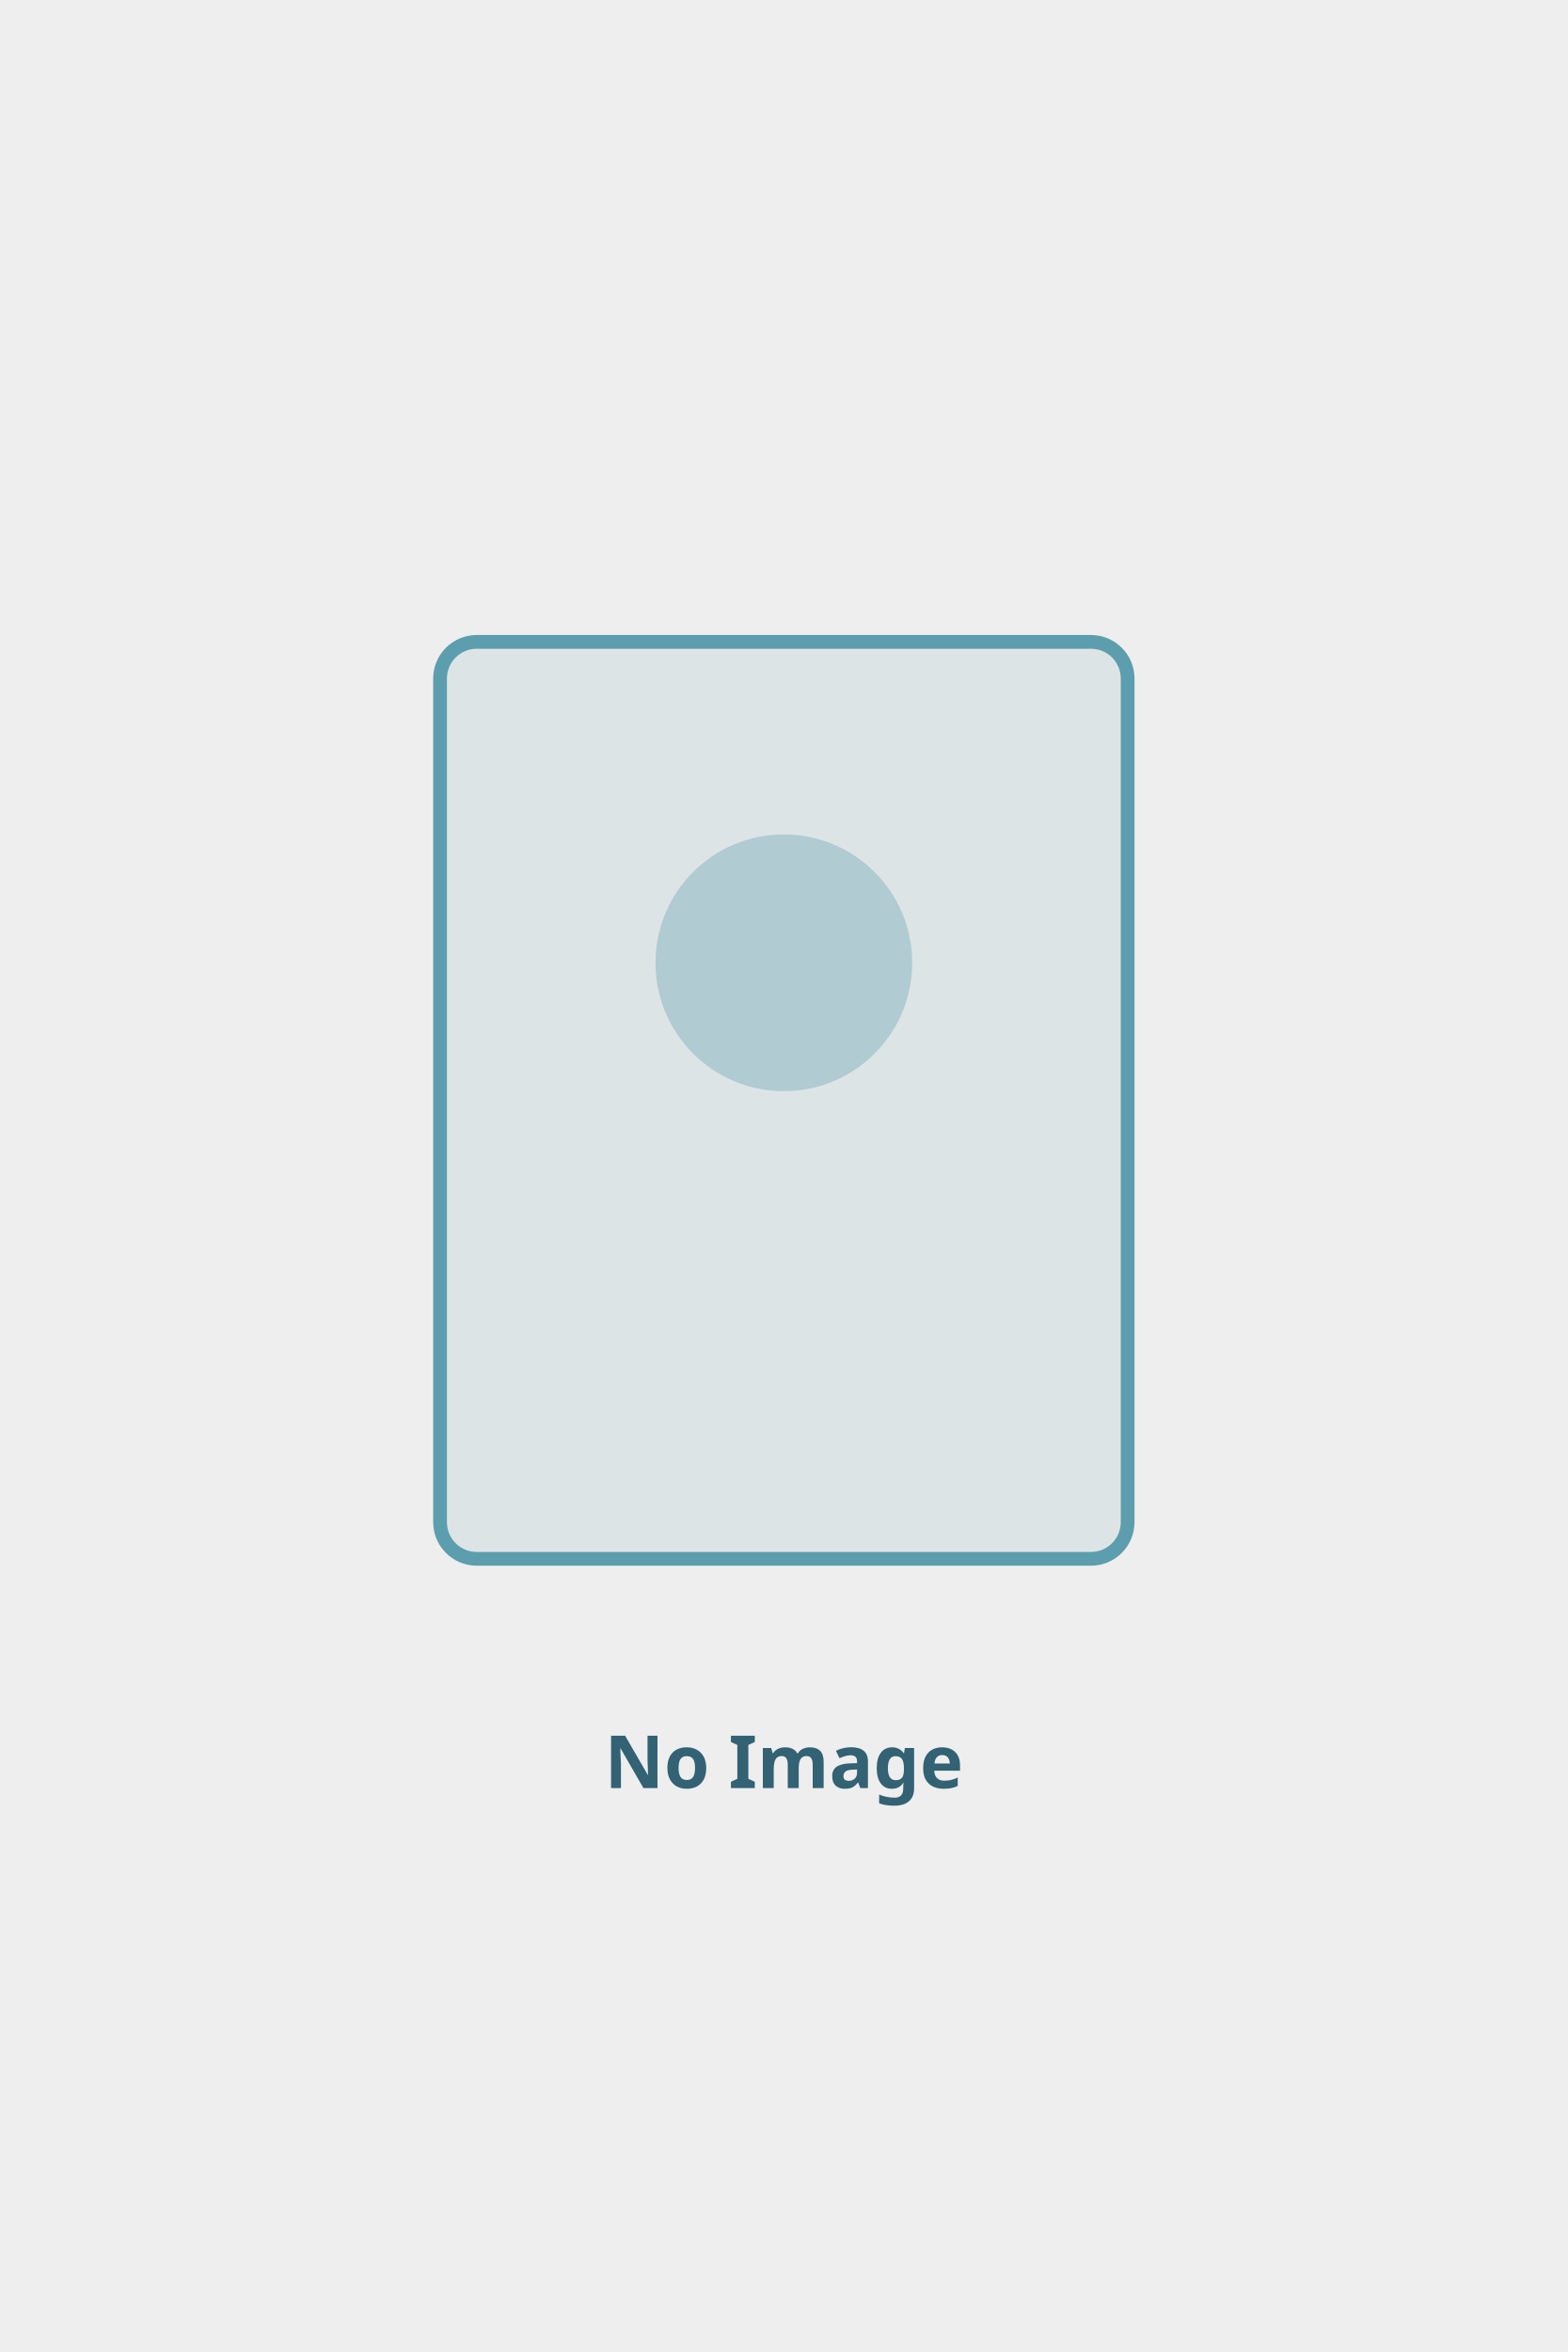
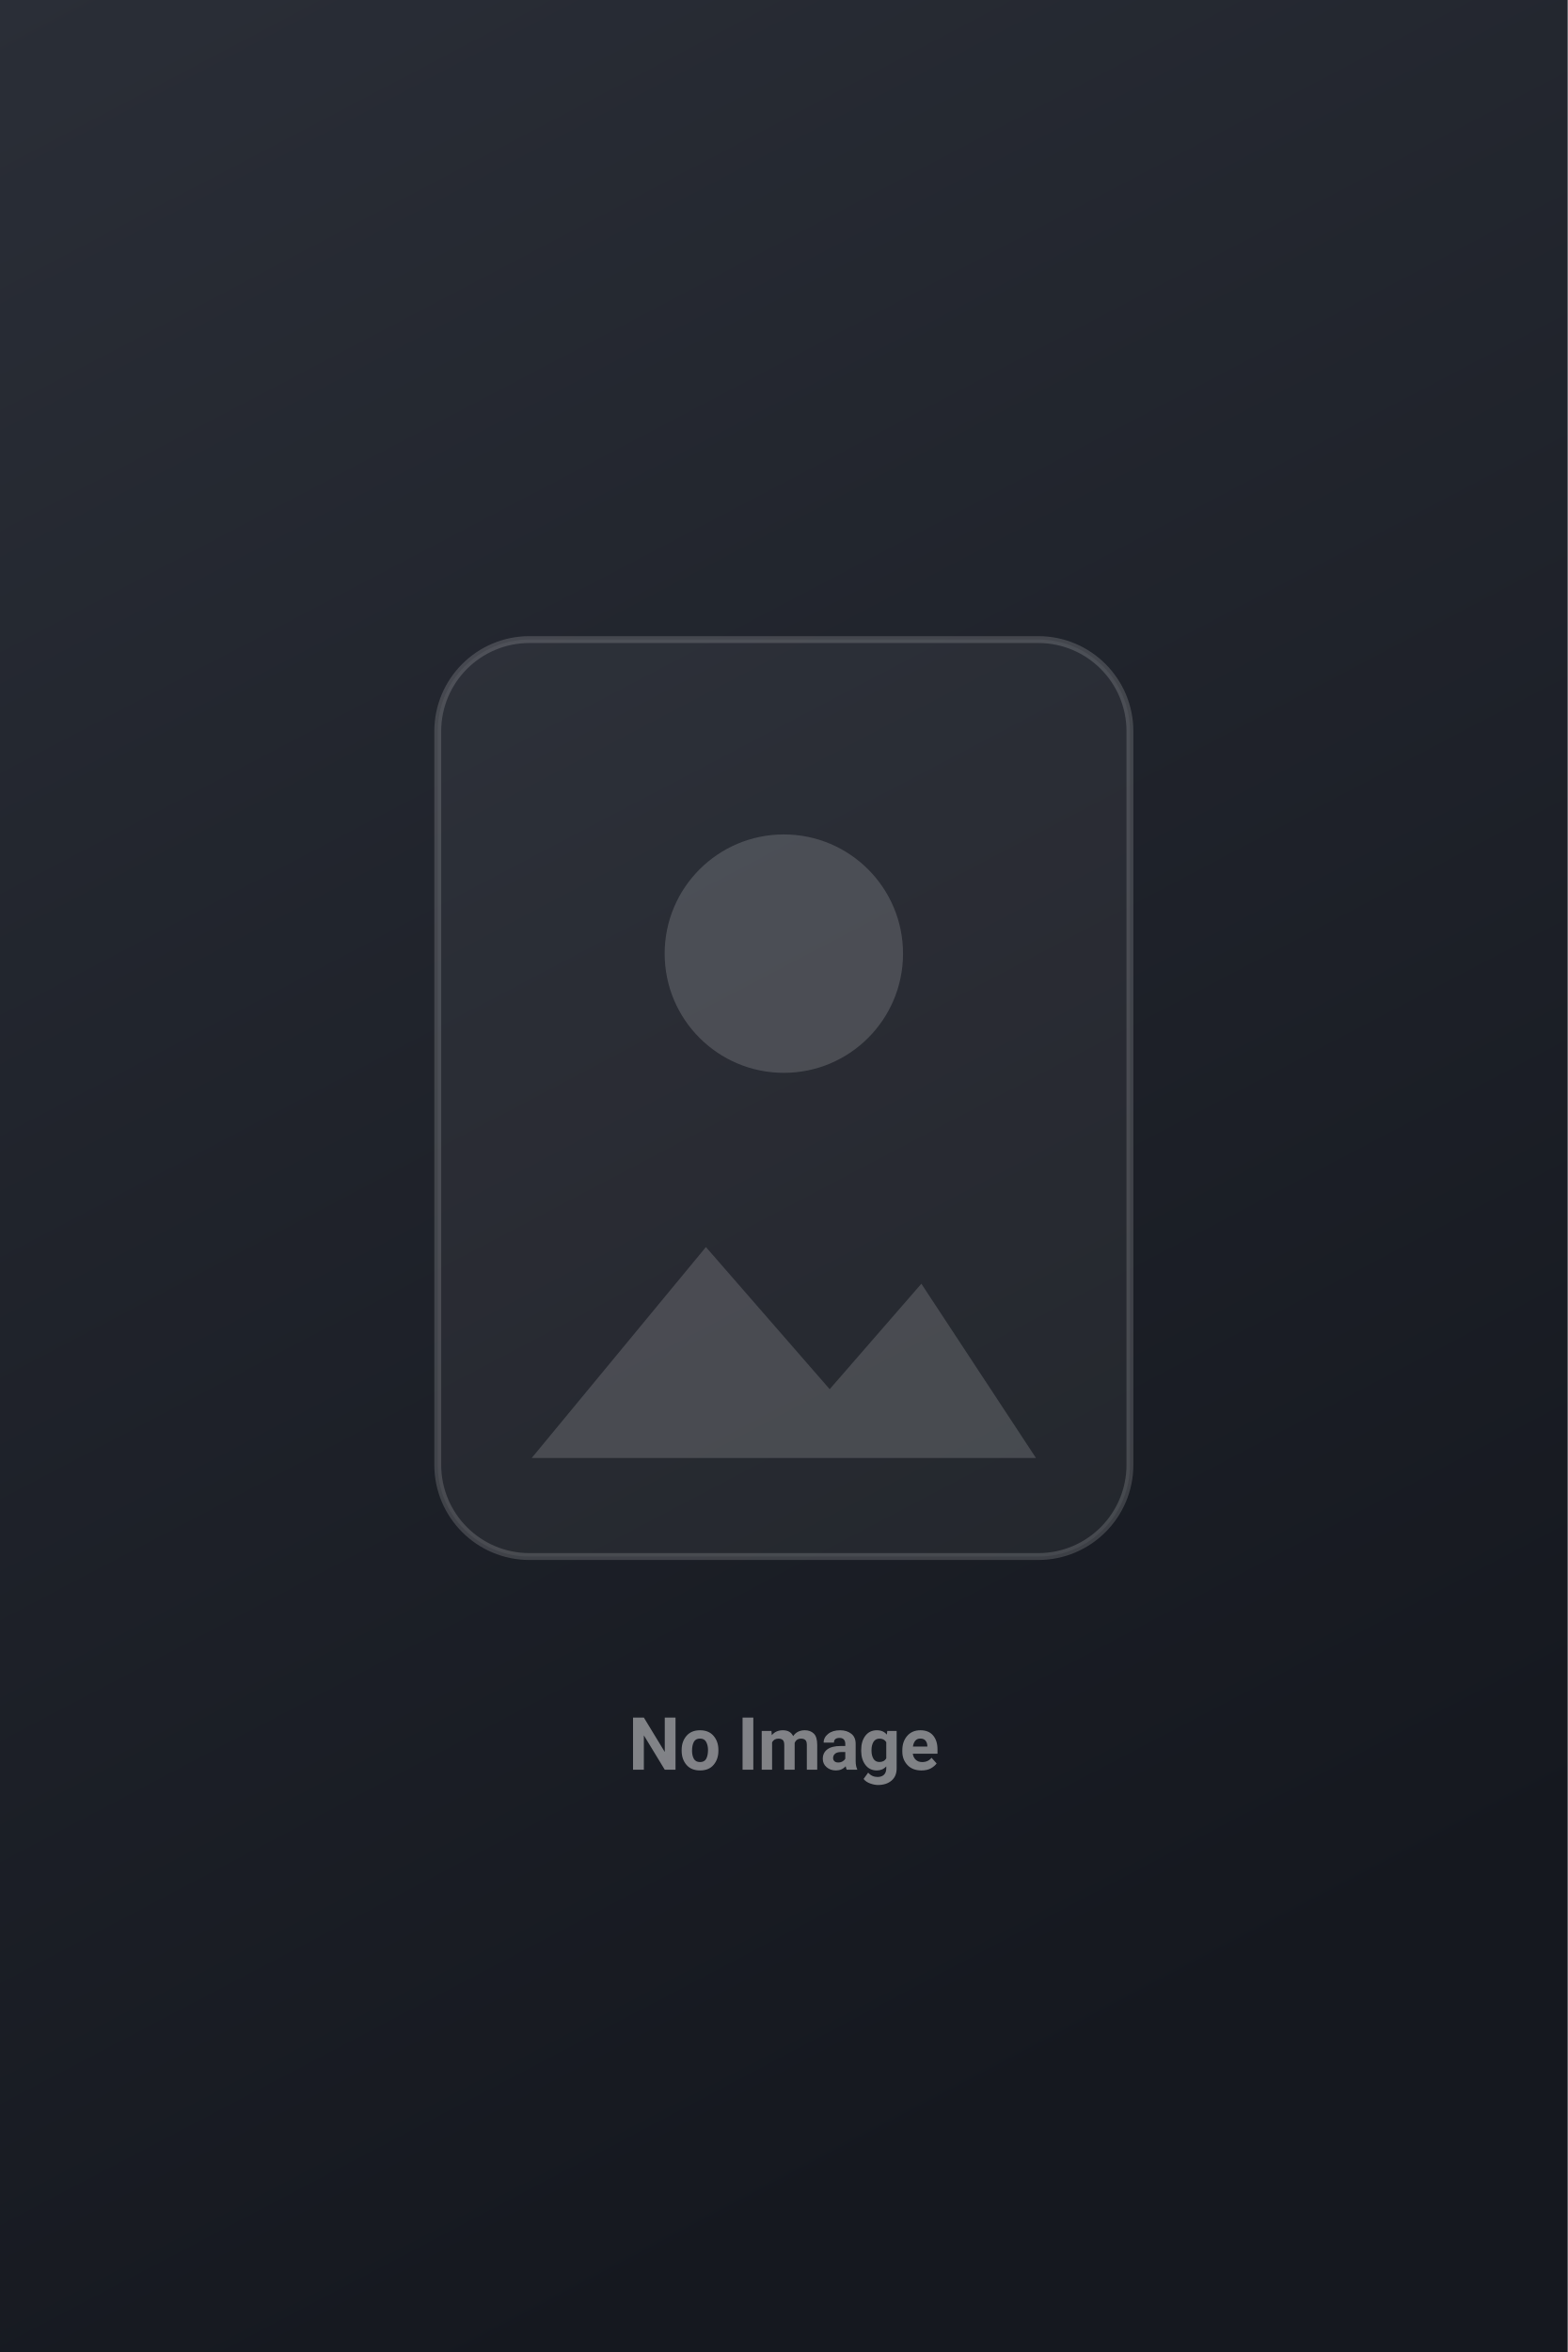
<svg xmlns="http://www.w3.org/2000/svg" width="342" height="513" viewBox="0 0 342 513" role="img" aria-label="No poster available">
-   <rect width="342" height="513" fill="#EEEEEE" />
-   <rect x="96" y="140" width="150" height="200" rx="8" fill="#dde4e6" stroke="#5C9EAD" stroke-width="3" />
-   <circle cx="171" cy="210" r="28" fill="#5C9EAD" opacity="0.35" />
-   <text x="171" y="390" text-anchor="middle" fill="#326273" font-family="sans-serif" font-size="16" font-weight="600">No Image</text>
+   <defs>
+     <linearGradient id="np-bg" x1="0" y1="0" x2="0.35" y2="1">
+       <stop offset="0" stop-color="#2A2E37" />
+       <stop offset="1" stop-color="#15181F" />
+     </linearGradient>
+   </defs>
+   <rect width="342" height="513" fill="url(#np-bg)" />
+   <rect x="95.5" y="139.5" width="151" height="200" rx="20" fill="#FFFFFF" fill-opacity="0.05" stroke="#FFFFFF" stroke-opacity="0.16" stroke-width="1.5" />
+   <circle cx="171" cy="208" r="26" fill="#FFFFFF" fill-opacity="0.16" />
+   <path d="M116 318l38-46 27 31 20-23 25 38z" fill="#FFFFFF" fill-opacity="0.16" />
+   <text x="171" y="386" text-anchor="middle" fill="#FFFFFF" fill-opacity="0.45" font-family="-apple-system, system-ui, 'Segoe UI', Roboto, sans-serif" font-size="16" font-weight="600" letter-spacing="-0.2">No Image</text>
</svg>
